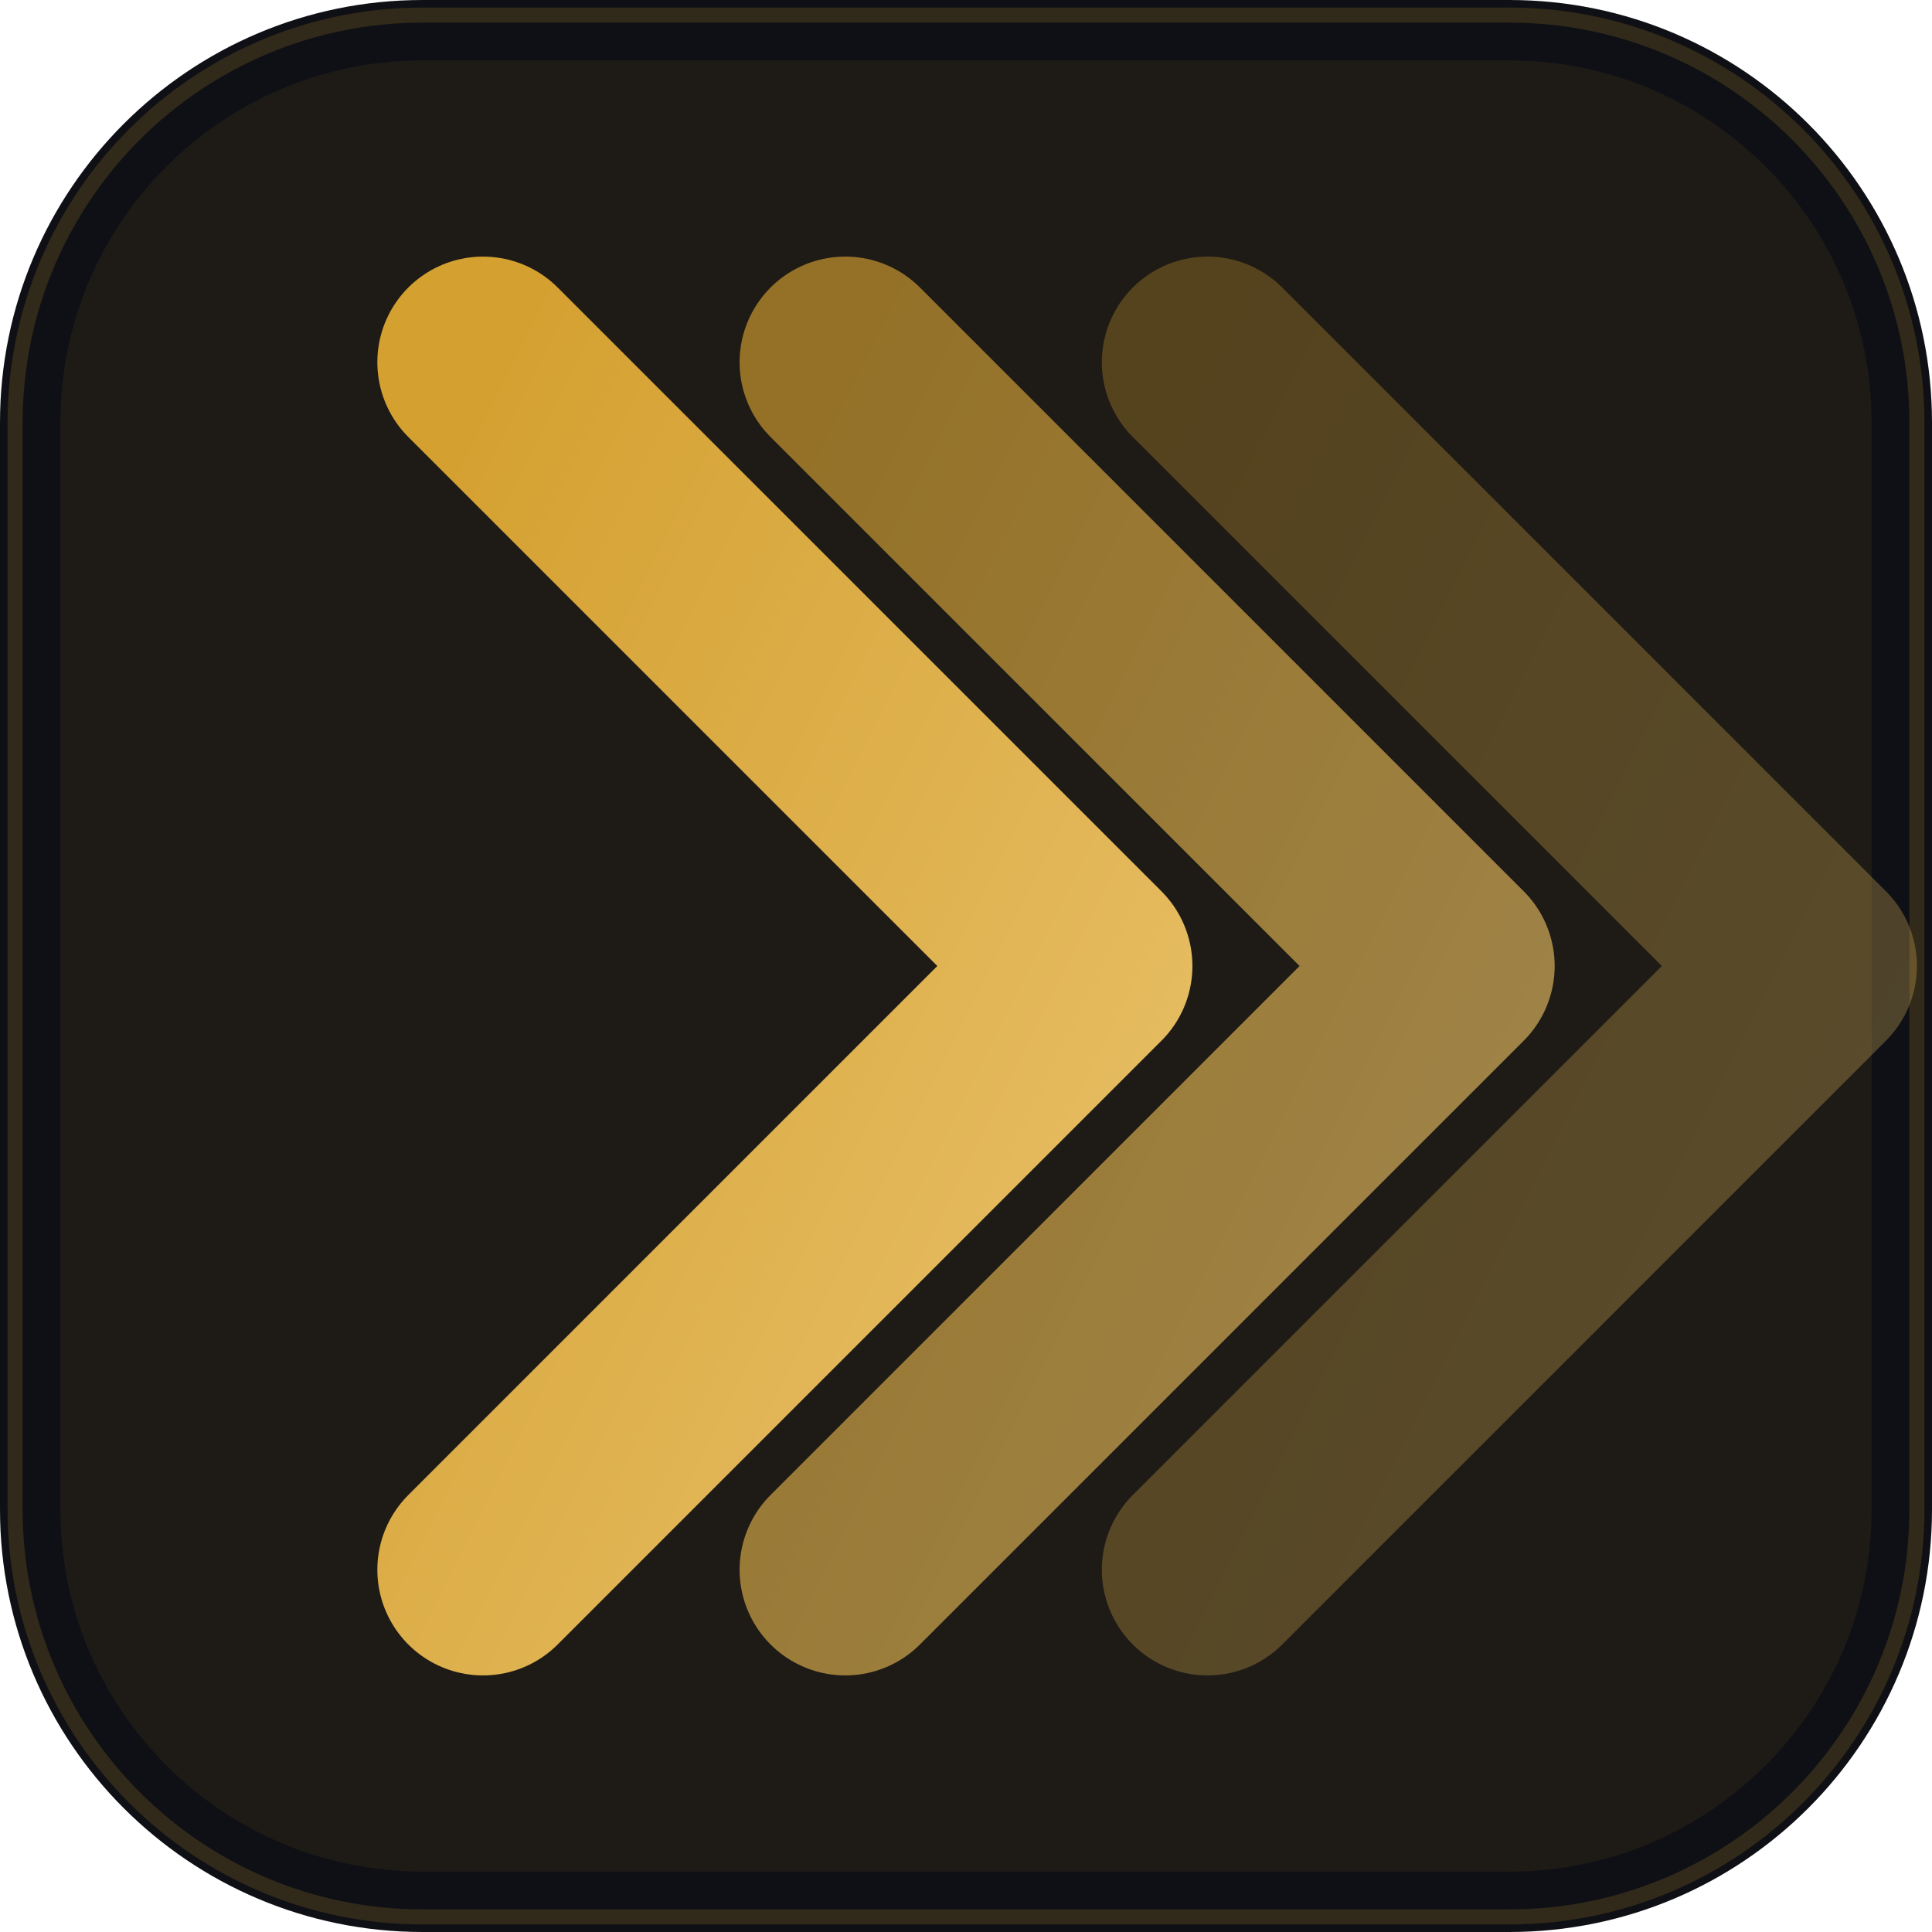
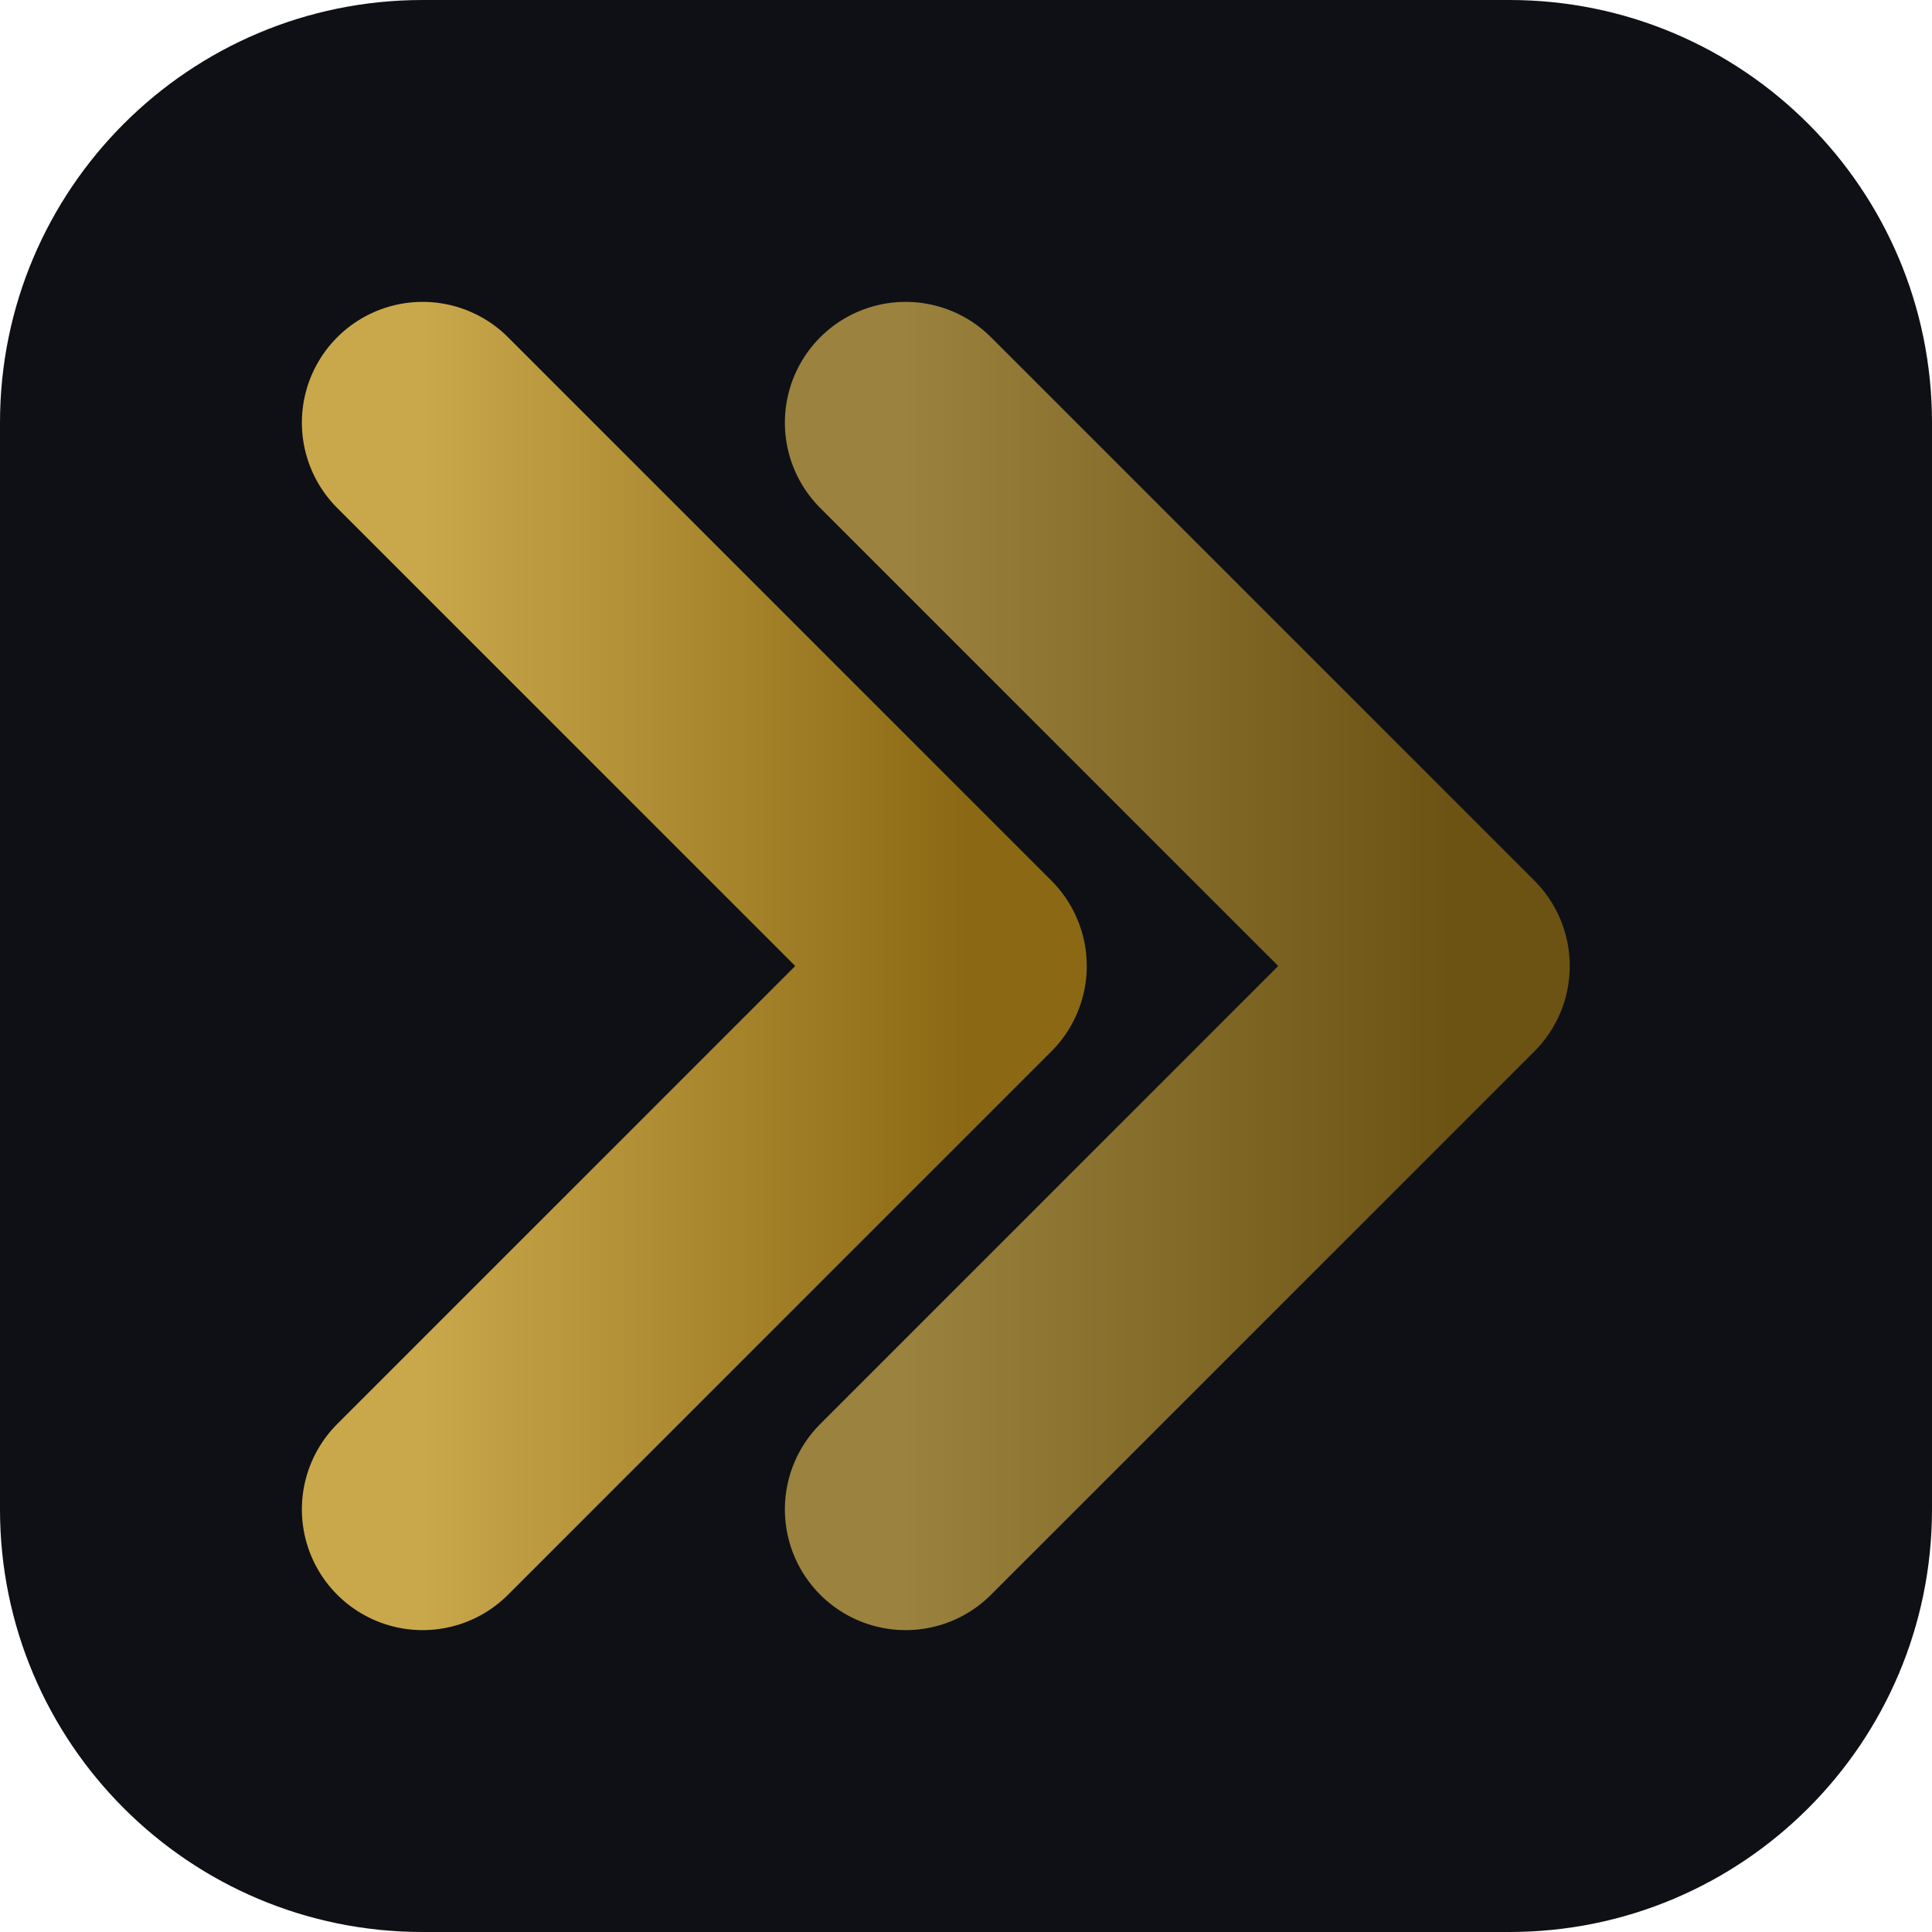
<svg xmlns="http://www.w3.org/2000/svg" viewBox="0 0 128 128" role="img" aria-label="Autom8 mark">
  <defs>
-     <linearGradient id="g" x1="0%" y1="0%" x2="100%" y2="100%">
-       <stop offset="0%" stop-color="#D4A030" />
-       <stop offset="100%" stop-color="#E8C068" />
+     <linearGradient id="g" x1="0%" y1="0%" x2="100%" y2="0%">
+       <stop offset="0%" stop-color="#C9A84C" />
+       <stop offset="100%" stop-color="#8B6914" />
    </linearGradient>
  </defs>
  <rect width="128" height="128" rx="28" fill="#0E1015" />
-   <rect x="4" y="4" width="120" height="120" rx="24" fill="rgba(212,160,48,0.08)" />
  <g fill="none" stroke-linecap="round" stroke-linejoin="round">
-     <path d="M32 24 L72 64 L32 104" stroke="url(#g)" stroke-width="14" />
-     <path d="M56 24 L96 64 L56 104" stroke="url(#g)" stroke-width="14" opacity="0.65" />
-     <path d="M80 24 L120 64 L80 104" stroke="url(#g)" stroke-width="14" opacity="0.3" />
+     <path d="M28 28 L64 64 L28 100" stroke="url(#g)" stroke-width="16" />
+     <path d="M60 28 L96 64 L60 100" stroke="url(#g)" stroke-width="16" opacity="0.75" />
  </g>
-   <rect x="1" y="1" width="126" height="126" rx="27" fill="none" stroke="rgba(212,160,48,0.18)" stroke-width="1" />
</svg>
